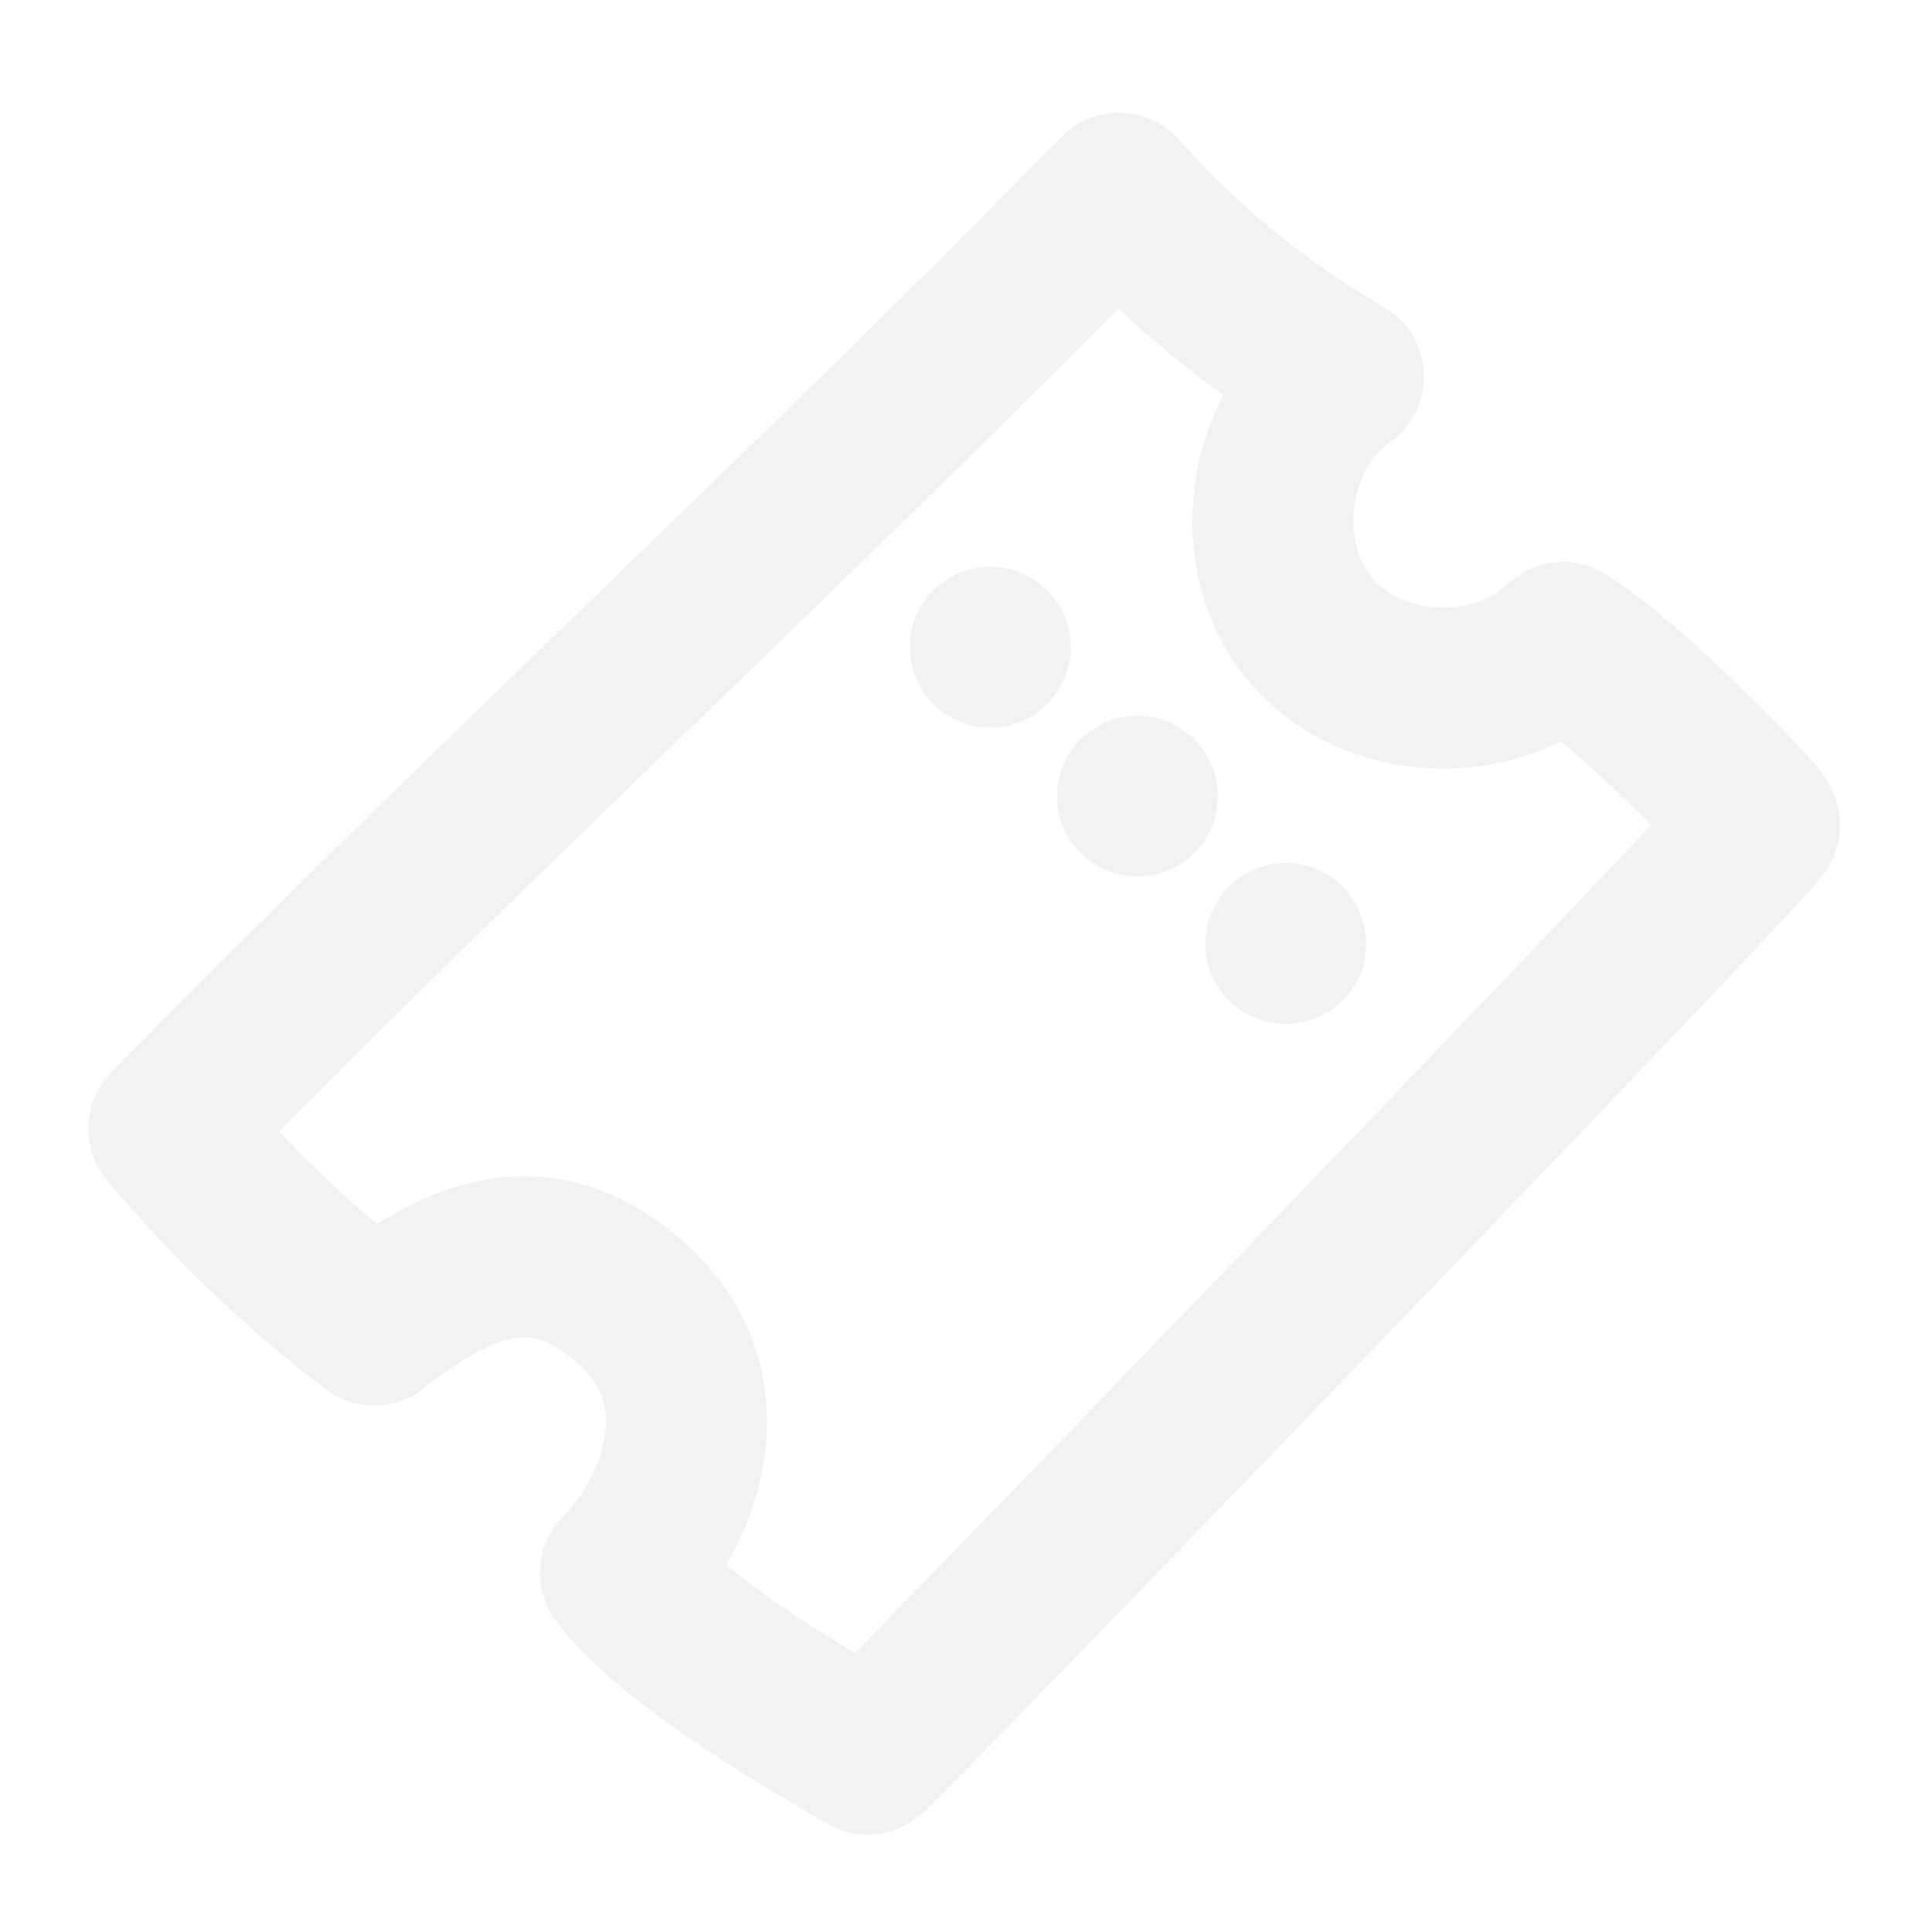
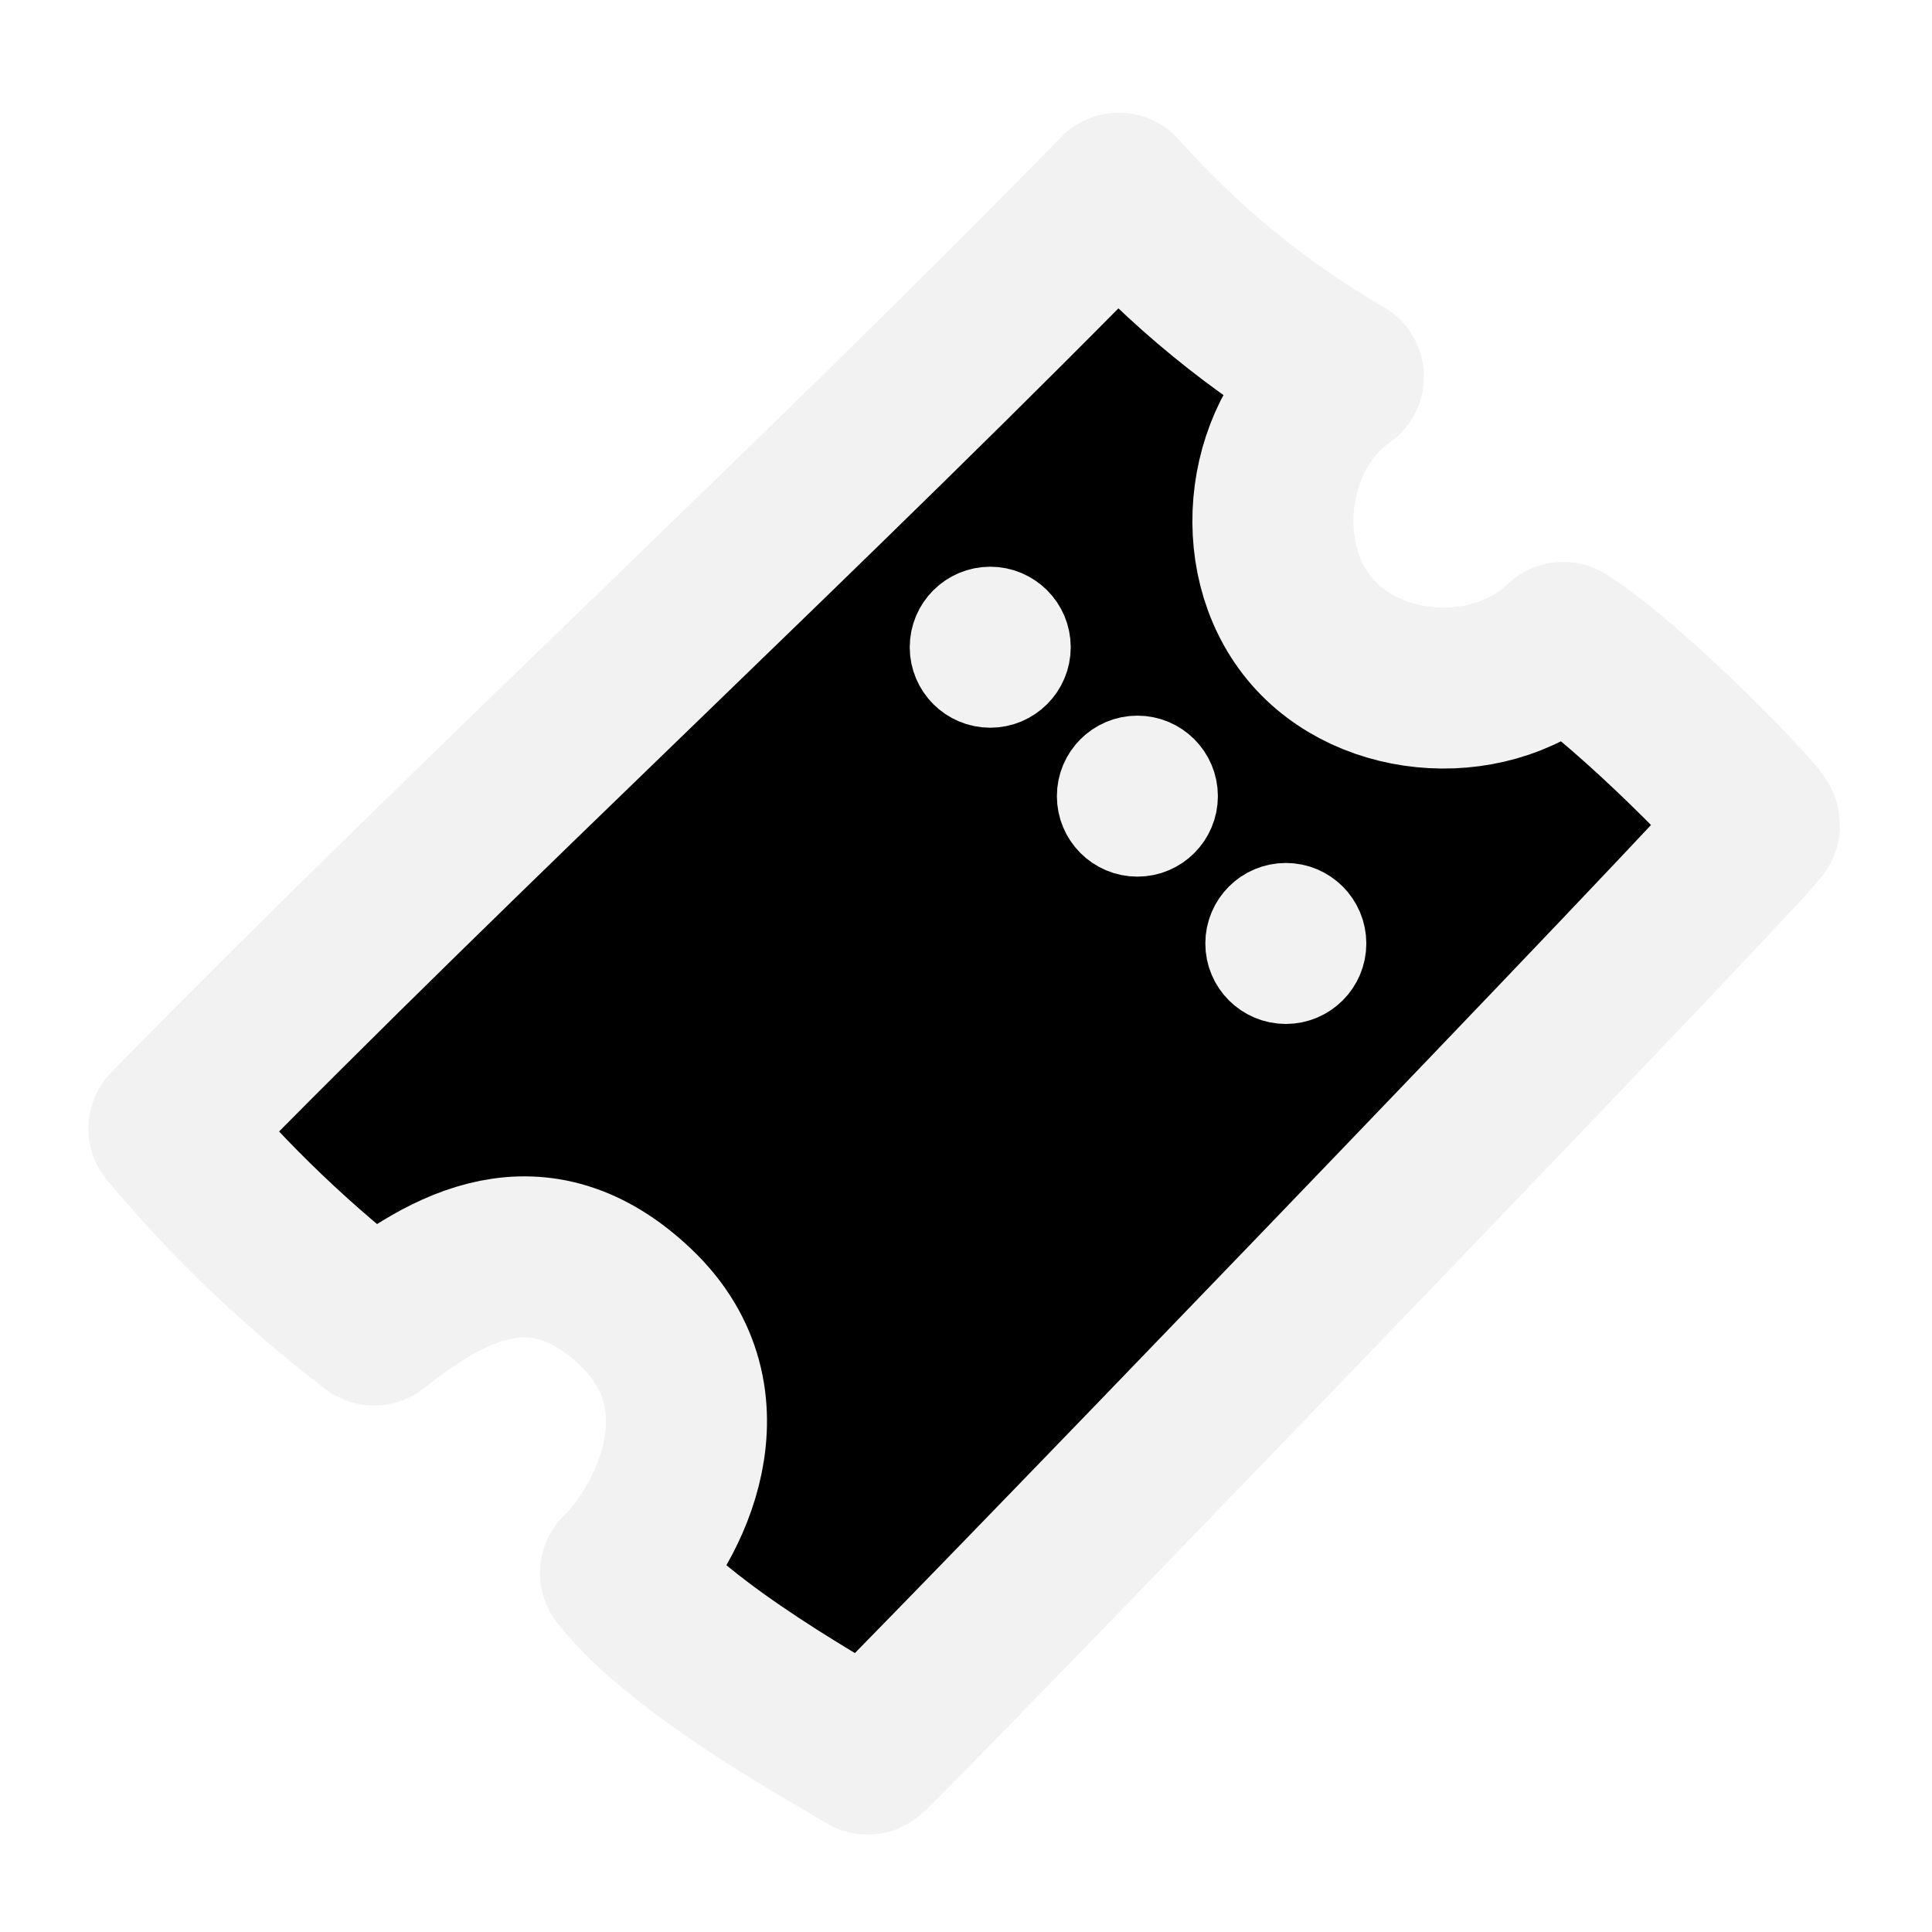
- <svg xmlns="http://www.w3.org/2000/svg" width="24" height="24" viewBox="0 0 24 24" fill="none">
+ <svg xmlns="http://www.w3.org/2000/svg" width="24" height="24" viewBox="0 0 24 24" fill="currentColor">
  <path d="M2.098 14.02C5.798 10.24 10.208 6.18 13.898 2.4C14.698 3.3 15.648 4.08 16.688 4.68C15.718 5.36 15.518 6.9 16.268 7.81C17.018 8.72 18.568 8.8 19.418 7.98C20.298 8.54 21.858 10.17 21.858 10.25C21.858 10.36 10.878 21.75 10.778 21.79C10.388 21.55 8.438 20.49 7.708 19.54C8.308 18.95 9.108 17.39 7.898 16.24C6.688 15.09 5.558 15.74 4.648 16.46C3.708 15.74 2.858 14.93 2.098 14.02Z" stroke="#F2F2F2" stroke-width="2" stroke-linecap="round" stroke-linejoin="round" />
  <path d="M12.801 8.04C12.801 8.316 12.577 8.54 12.301 8.54C12.025 8.54 11.801 8.316 11.801 8.04C11.801 7.764 12.025 7.54 12.301 7.54C12.577 7.54 12.801 7.764 12.801 8.04Z" fill="#F2F2F2" stroke="#F2F2F2" />
  <path d="M16.473 11.72C16.473 11.996 16.249 12.22 15.973 12.22C15.697 12.22 15.473 11.996 15.473 11.72C15.473 11.444 15.697 11.22 15.973 11.22C16.249 11.22 16.473 11.444 16.473 11.72Z" fill="#F2F2F2" stroke="#F2F2F2" />
  <path d="M14.629 9.89C14.629 10.166 14.405 10.39 14.129 10.39C13.853 10.39 13.629 10.166 13.629 9.89C13.629 9.614 13.853 9.39 14.129 9.39C14.405 9.39 14.629 9.614 14.629 9.89Z" fill="#F2F2F2" stroke="#F2F2F2" />
</svg>
